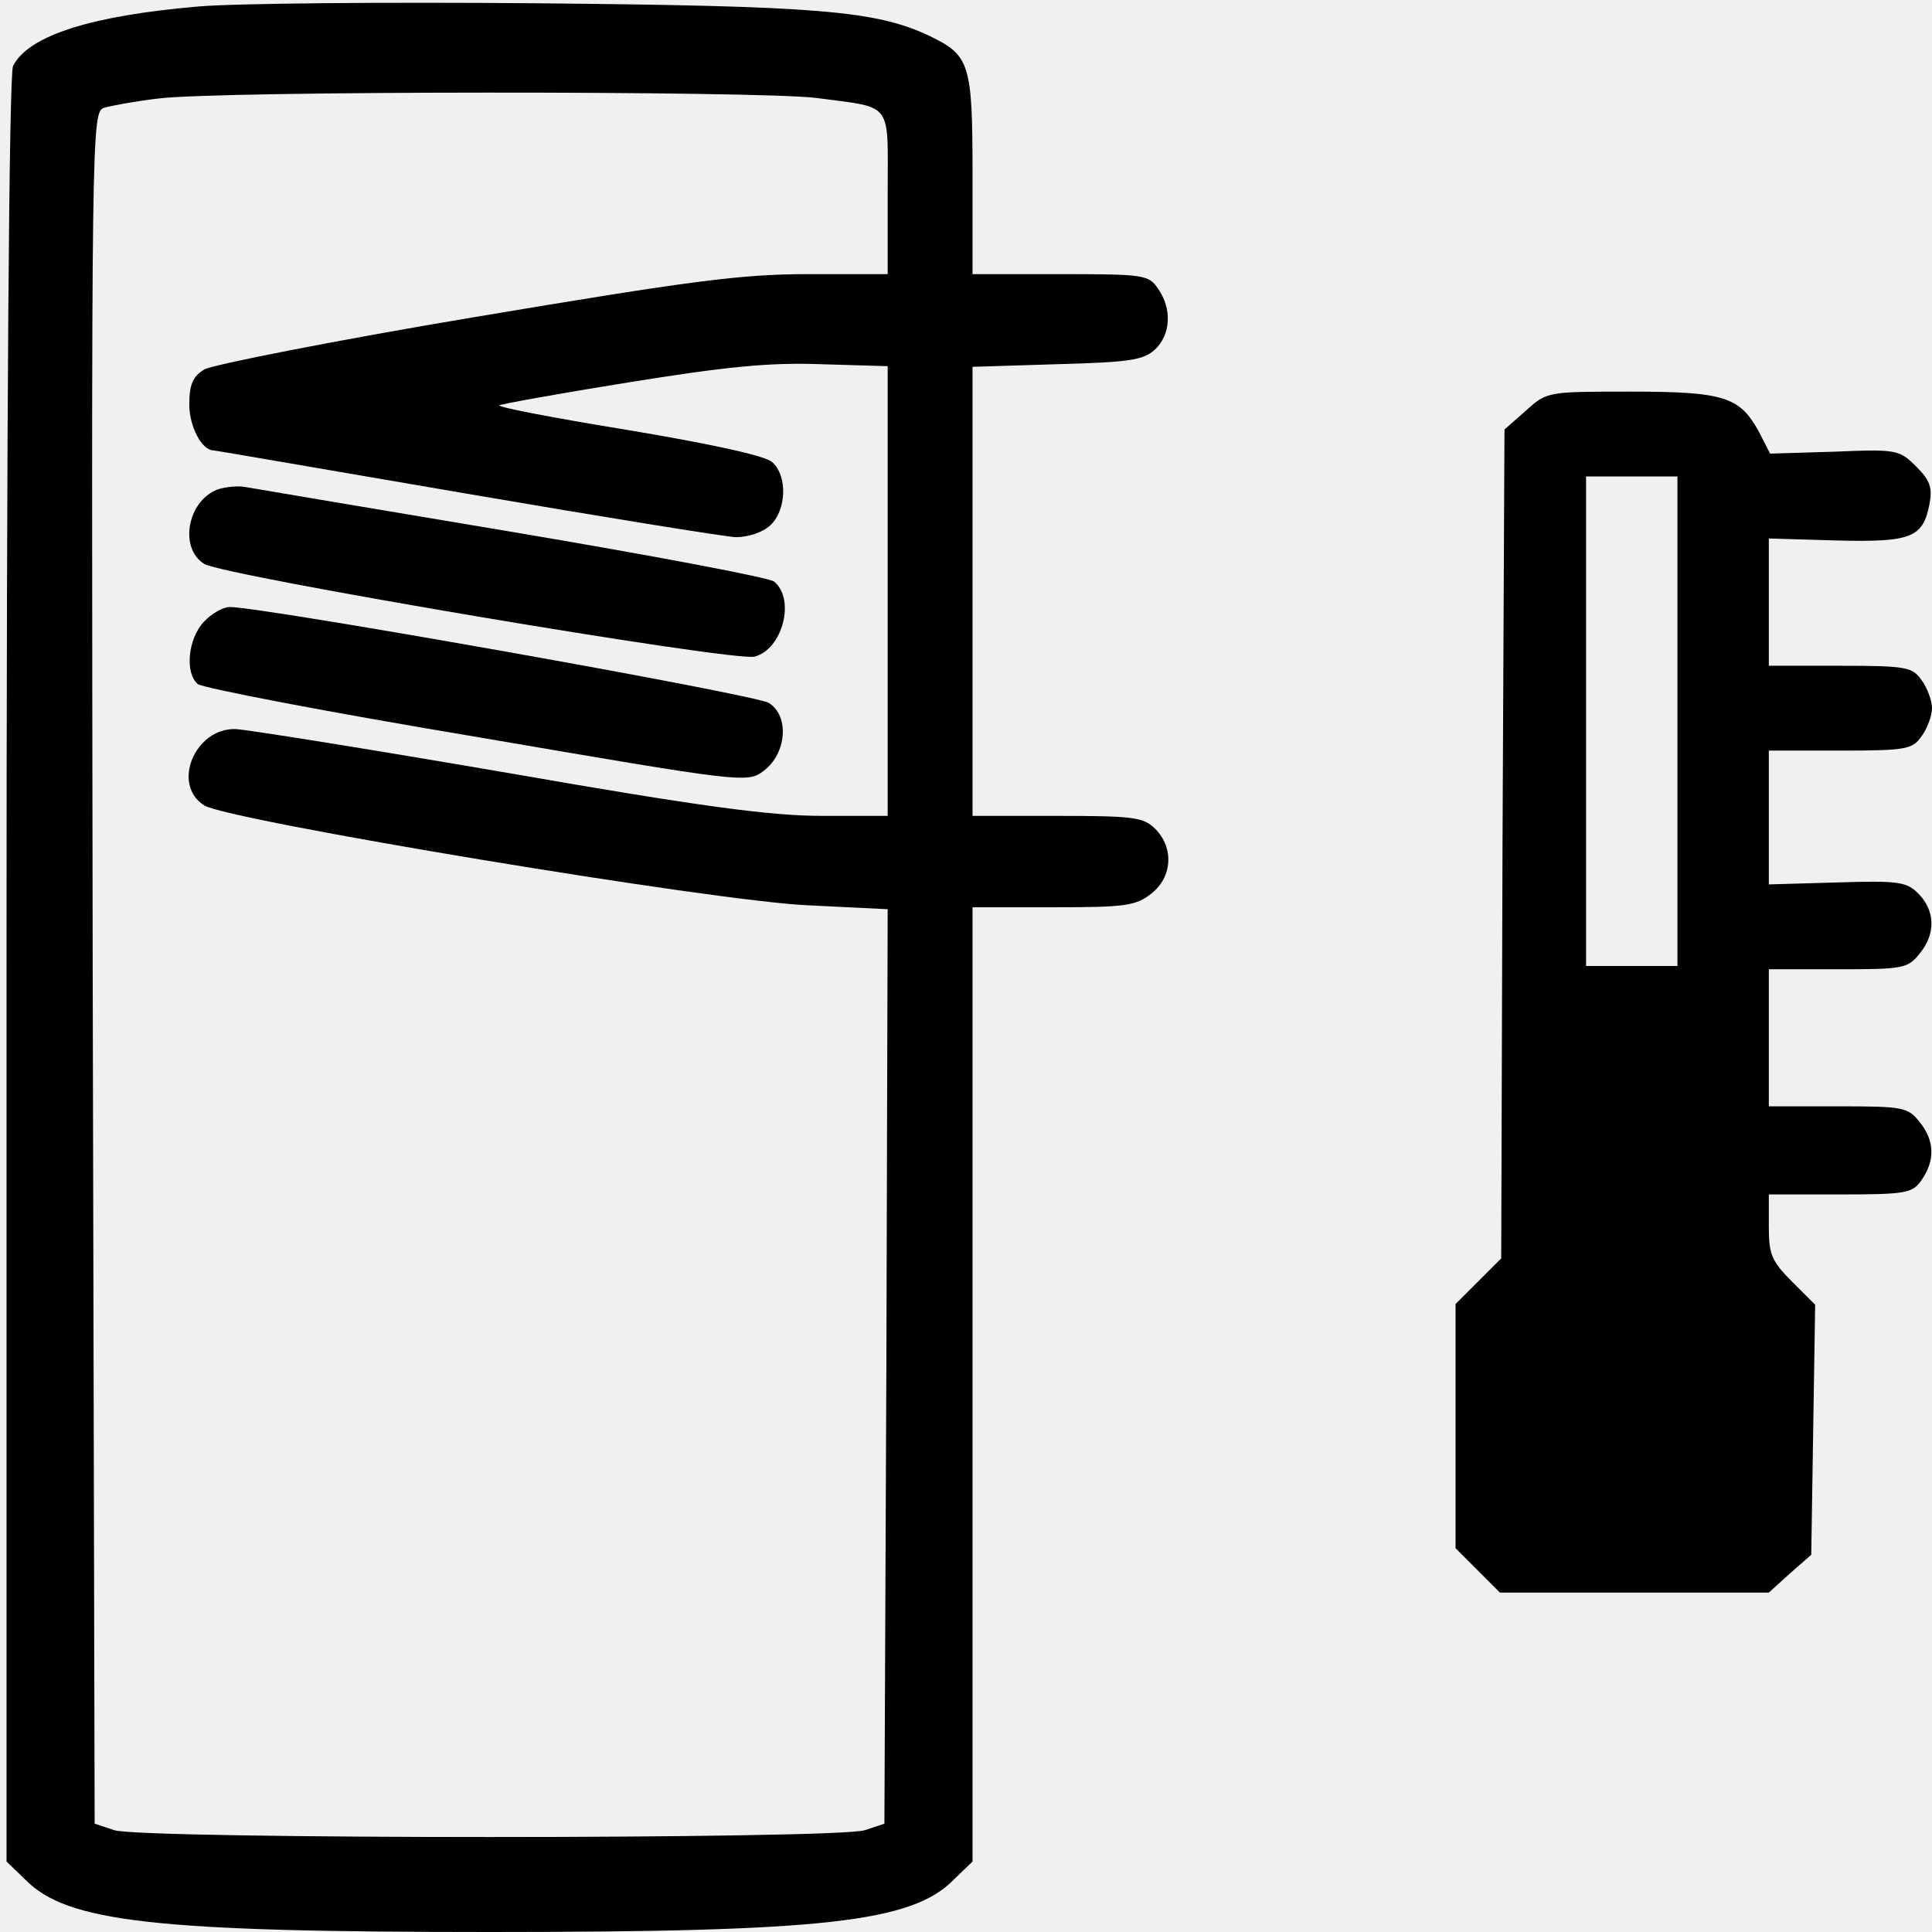
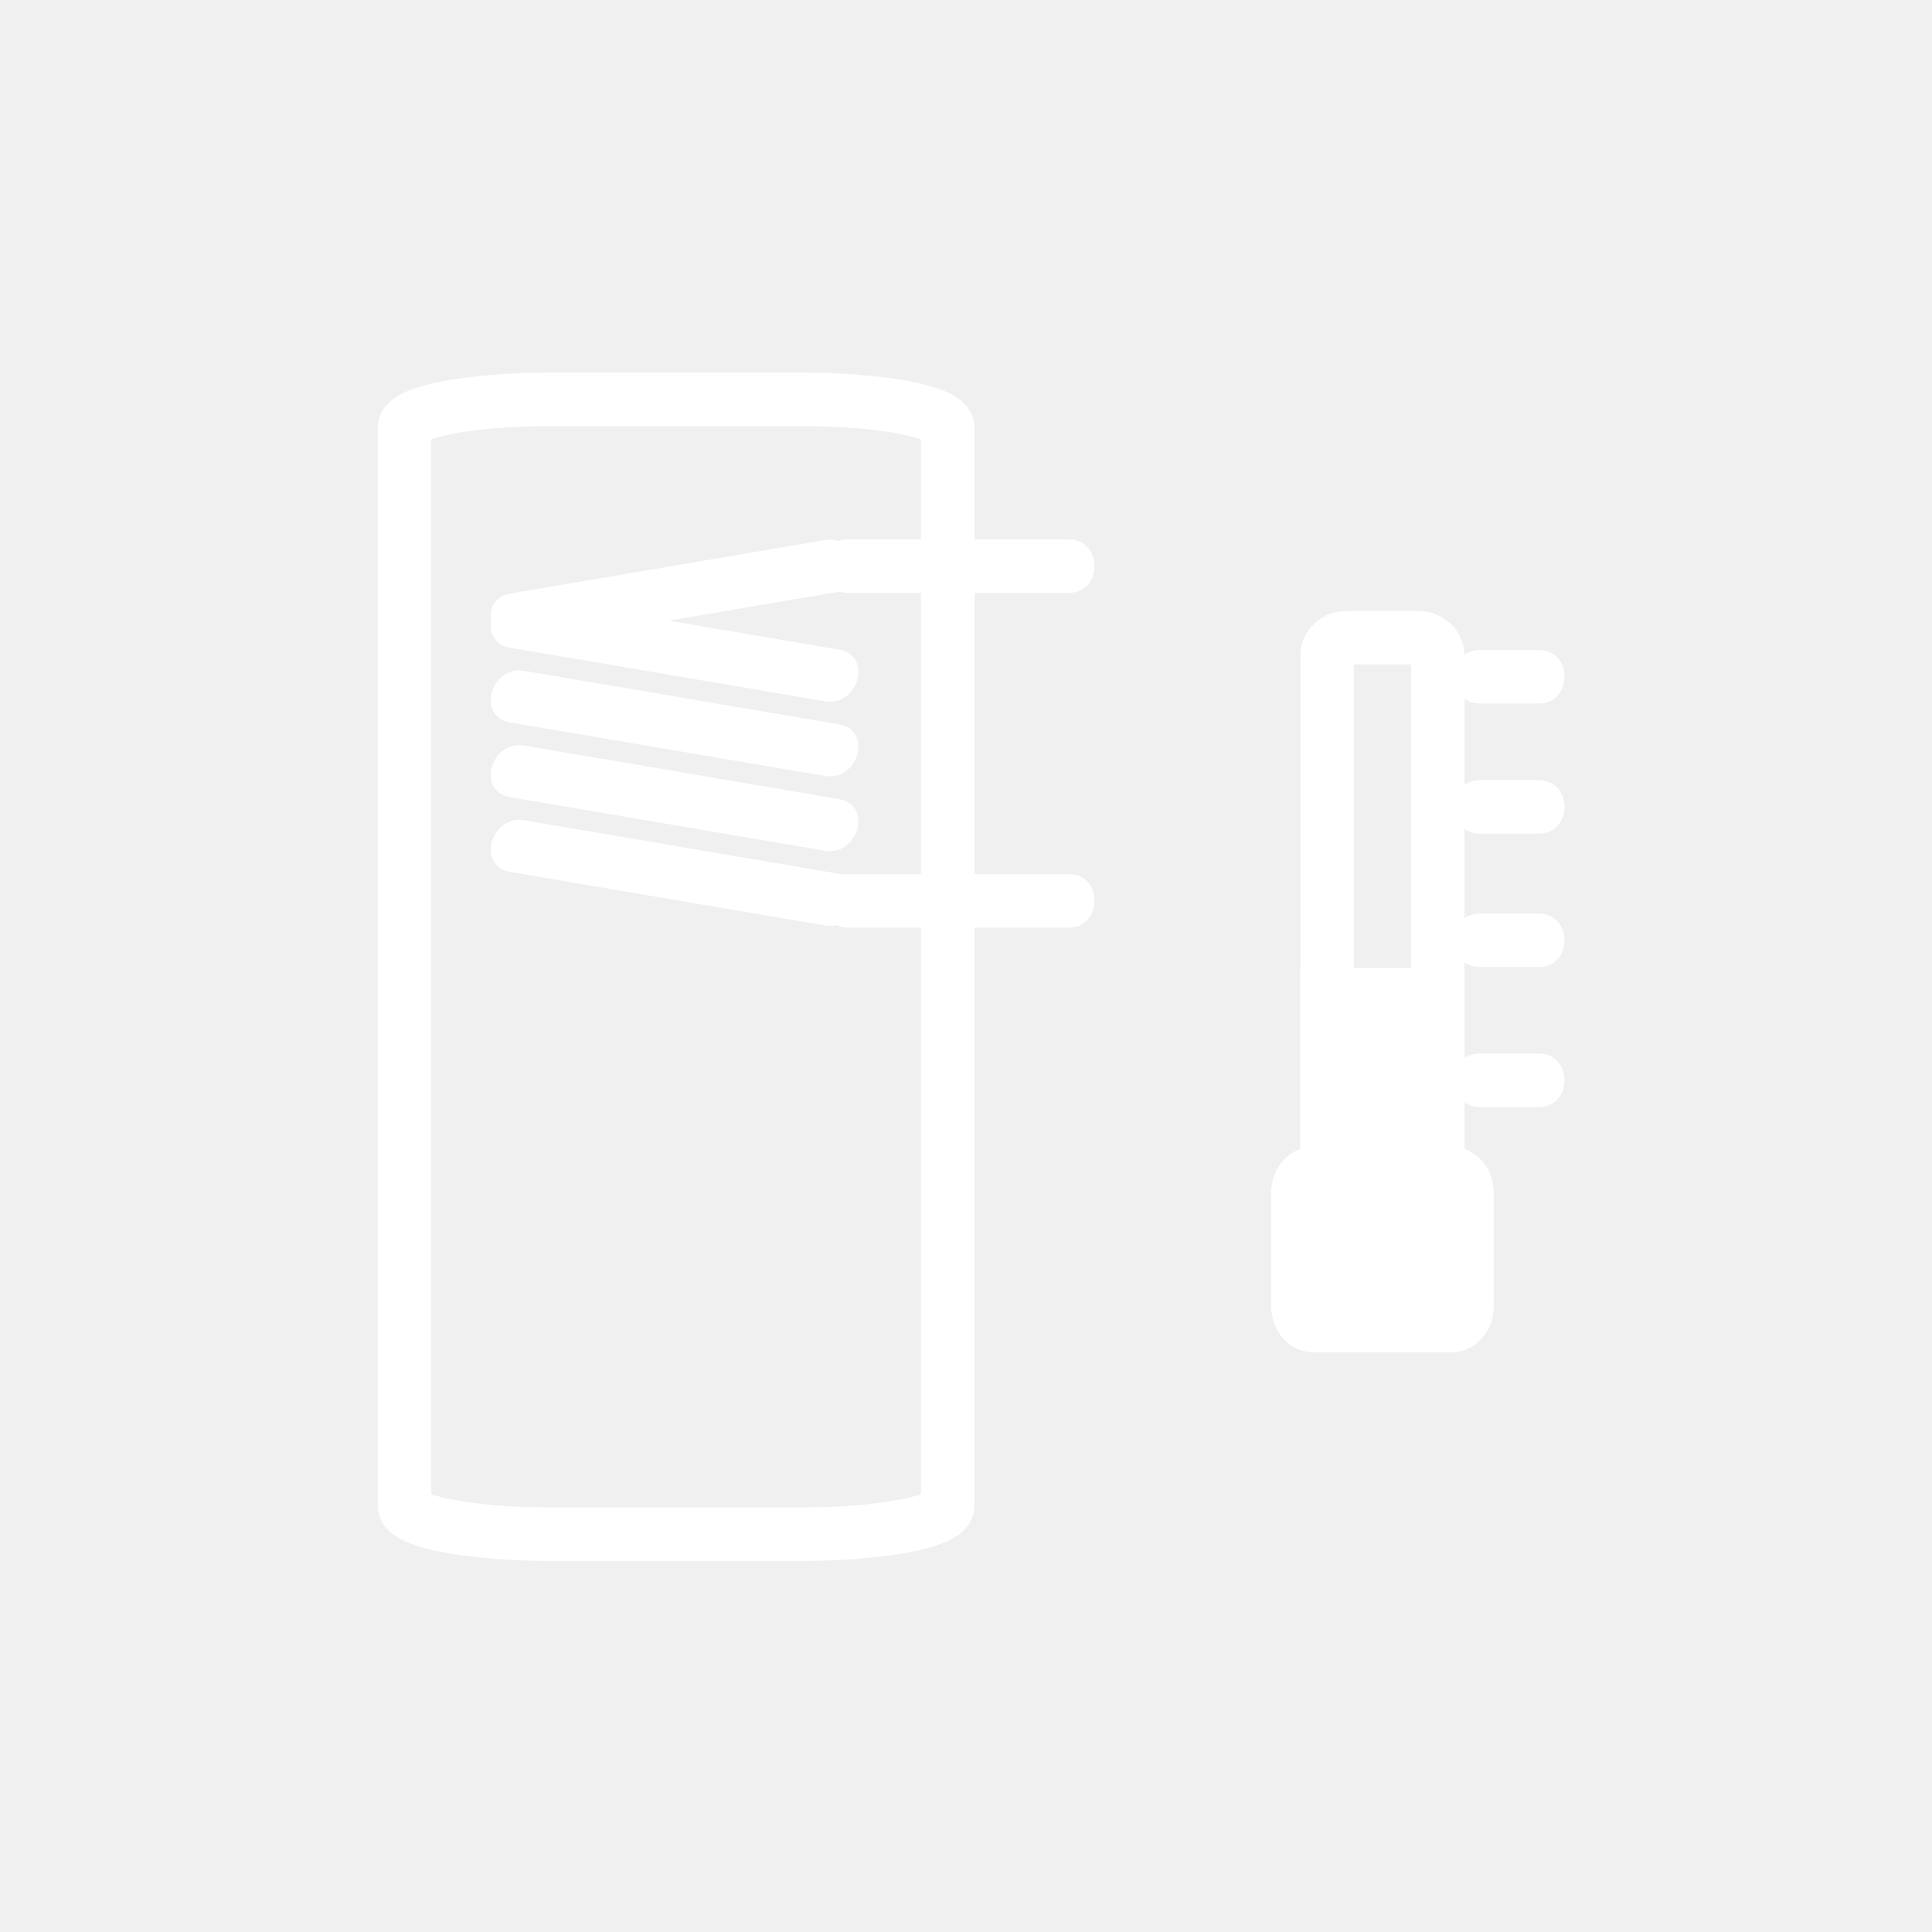
- <svg xmlns="http://www.w3.org/2000/svg" version="1.0" width="468pt" height="468pt" viewBox="0 0 468 468" preserveAspectRatio="xMidYMid meet">
-   <g transform="translate(0,468) scale(0.158108,-0.158108)" fill="#000000" stroke="none">
-     <path d="M303 2950 c-162 -14 -259 -44 -283 -91 -6 -11 -10 -531 -10 -1384 l0 -1367 29 -28 c64 -65 199 -80 711 -80 512 0 647 15 711 80 l29 28 0 731 0 731 124 0 c110 0 126 2 150 21 32 25 35 70 6 99 -18 18 -33 20 -150 20 l-130 0 0 344 0 344 129 4 c110 3 132 6 150 22 25 23 27 63 5 94 -14 21 -22 22 -150 22 l-134 0 0 153 c0 170 -4 182 -66 212 -82 39 -173 46 -604 50 -228 2 -461 0 -517 -5z m947 -140 c120 -16 110 -3 110 -146 l0 -124 -121 0 c-104 0 -179 -10 -513 -66 -215 -36 -401 -73 -413 -80 -18 -11 -23 -24 -23 -54 0 -33 19 -70 37 -70 2 0 176 -30 386 -66 210 -36 396 -66 414 -67 19 0 41 7 53 18 25 23 27 76 3 97 -11 10 -95 28 -220 49 -111 18 -200 35 -198 38 3 2 91 18 197 35 149 24 216 31 296 28 l102 -3 0 -345 0 -344 -100 0 c-79 0 -185 14 -483 66 -210 36 -397 66 -416 67 -62 2 -99 -85 -48 -117 37 -23 782 -147 925 -153 l122 -6 -2 -700 -3 -701 -30 -10 c-41 -14 -1109 -14 -1150 0 l-30 10 -3 1312 c-2 1297 -2 1311 18 1317 10 3 48 10 82 14 90 12 918 12 1008 1z" />
-     <path d="M333 2210 c-46 -18 -59 -90 -20 -114 29 -18 810 -150 843 -142 43 11 63 88 30 115 -7 6 -187 40 -401 76 -215 36 -399 67 -410 69 -11 2 -30 0 -42 -4z" />
-     <path d="M312 2007 c-24 -26 -29 -78 -9 -95 7 -6 199 -43 427 -81 409 -70 415 -71 440 -52 35 26 40 84 8 104 -20 13 -775 147 -826 147 -10 0 -28 -10 -40 -23z" />
-     <path d="M2338 2331 l-33 -29 -3 -635 -2 -635 -35 -35 -35 -35 0 -187 0 -187 34 -34 34 -34 206 0 206 0 32 29 33 29 3 192 3 191 -35 35 c-32 32 -36 42 -36 85 l0 49 109 0 c102 0 111 2 125 22 21 30 20 61 -3 89 -18 23 -26 24 -125 24 l-106 0 0 105 0 105 106 0 c99 0 107 1 125 24 25 30 24 66 -2 92 -18 18 -30 20 -125 17 l-104 -3 0 103 0 102 109 0 c102 0 111 2 125 22 9 12 16 32 16 43 0 11 -7 31 -16 43 -14 20 -23 22 -125 22 l-109 0 0 98 0 97 102 -3 c116 -3 134 4 144 55 5 26 1 37 -20 58 -26 26 -30 27 -125 23 l-99 -3 -18 35 c-29 52 -53 60 -196 60 -127 0 -128 0 -160 -29z m232 -476 l0 -375 -70 0 -70 0 0 375 0 375 70 0 70 0 0 -375z" />
+ <svg xmlns="http://www.w3.org/2000/svg" version="1.1" x="0px" y="0px" width="361px" height="361px" viewBox="0 0 361 361" style="enable-background:new 0 0 361 361;" xml:space="preserve">
+   <g id="sani_x5F_buffer_x5F_temp_x5F_up">
+     <path style="fill:none;stroke:#FFFFFF;stroke-width:10;stroke-miterlimit:10;" d="M177.084,281.383   c0,2.918-12.255,5.284-27.372,5.284h-46.758c-15.116,0-27.372-2.366-27.372-5.284V79.898c0-2.918,12.256-5.285,27.372-5.285h46.758   c15.116,0,27.372,2.366,27.372,5.285V281.383z" />
+     <path style="fill:none;stroke:#FFFFFF;stroke-width:10;stroke-miterlimit:10;" d="M268.648,215.92c0,1.859-1.634,3.368-3.648,3.368   h-13.379c-2.014,0-3.648-1.509-3.648-3.368v-93.397c0-1.861,1.635-3.369,3.648-3.369H265c2.015,0,3.648,1.508,3.648,3.369V215.92z" />
+     <path style="fill:#FFFFFF;stroke:#FFFFFF;stroke-width:10;stroke-miterlimit:10;" d="M274.121,244.018   c0,2.016-1.28,3.649-2.859,3.649H245.36c-1.579,0-2.86-1.634-2.86-3.649v-21.08c0-2.015,1.281-3.648,2.86-3.648h25.901   c1.579,0,2.859,1.634,2.859,3.648V244.018z" />
+     <g>
+       <g>
+         <path style="fill:#FFFFFF;" d="M276.555,131.451c3.648,0,7.297,0,10.945,0c6.448,0,6.448-10,0-10c-3.648,0-7.297,0-10.945,0     C270.106,121.451,270.106,131.451,276.555,131.451L276.555,131.451z" />
+       </g>
+     </g>
+     <g>
+       <g>
+         <path style="fill:#FFFFFF;" d="M276.555,155.775c3.648,0,7.297,0,10.945,0c6.448,0,6.448-10,0-10c-3.648,0-7.297,0-10.945,0     C270.106,145.775,270.106,155.775,276.555,155.775L276.555,155.775z" />
+       </g>
+     </g>
+     <g>
+       <g>
+         <path style="fill:#FFFFFF;" d="M276.555,180.708c3.648,0,7.297,0,10.945,0c6.448,0,6.448-10,0-10c-3.648,0-7.297,0-10.945,0     C270.106,170.708,270.106,180.708,276.555,180.708L276.555,180.708z" />
+       </g>
+     </g>
+     <g>
+       <g>
+         <path style="fill:#FFFFFF;" d="M276.555,206.855c3.648,0,7.297,0,10.945,0c6.448,0,6.448-10,0-10c-3.648,0-7.297,0-10.945,0     C270.106,196.855,270.106,206.855,276.555,206.855L276.555,206.855z" />
+       </g>
+     </g>
+     <rect x="247.973" y="185.894" style="fill:#FFFFFF;stroke:#FFFFFF;stroke-width:10;stroke-miterlimit:10;" width="20.676" height="42.922" />
+     <g>
+       <g>
+         <g>
+           <path style="fill:#FFFFFF;" d="M97.987,120.557c19.596-3.332,39.191-6.664,58.786-9.997c6.348-1.079,3.647-10.715-2.658-9.643      c-19.596,3.332-39.191,6.664-58.786,9.997C88.981,111.993,91.682,121.629,97.987,120.557L97.987,120.557z" />
+         </g>
+       </g>
+       <g>
+         <g>
+           <path style="fill:#FFFFFF;" d="M156.773,121.386c-19.595-3.333-39.19-6.665-58.786-9.998c-6.306-1.072-9.006,8.563-2.658,9.643      c19.595,3.333,39.19,6.665,58.786,9.998C160.421,132.101,163.121,122.465,156.773,121.386L156.773,121.386z" />
+         </g>
+       </g>
+       <g>
+         <g>
+           <path style="fill:#FFFFFF;" d="M156.773,135.348c-19.595-3.332-39.19-6.664-58.786-9.996c-6.306-1.072-9.006,8.563-2.658,9.643      c19.595,3.332,39.19,6.664,58.786,9.996C160.421,146.063,163.121,136.427,156.773,135.348L156.773,135.348z" />
+         </g>
+       </g>
+       <g>
+         <g>
+           <path style="fill:#FFFFFF;" d="M156.773,149.31c-19.595-3.333-39.19-6.665-58.786-9.997c-6.306-1.072-9.006,8.563-2.658,9.643      c19.595,3.333,39.19,6.665,58.786,9.997C160.421,160.025,163.121,150.389,156.773,149.31L156.773,149.31z" />
+         </g>
+       </g>
+       <g>
+         <g>
+           <path style="fill:#FFFFFF;" d="M156.773,163.272c-19.595-3.332-39.19-6.664-58.786-9.996c-6.306-1.072-9.006,8.563-2.658,9.643      c19.595,3.332,39.19,6.664,58.786,9.996C160.421,173.987,163.121,164.351,156.773,163.272L156.773,163.272z" />
+         </g>
+       </g>
+       <g>
+         <g>
+           <path style="fill:#FFFFFF;" d="M158.484,110.792c13.732,0,27.464,0,41.195,0c6.448,0,6.448-10,0-10c-13.731,0-27.463,0-41.195,0      C152.036,100.792,152.036,110.792,158.484,110.792L158.484,110.792z" />
+         </g>
+       </g>
+       <g>
+         <g>
+           <path style="fill:#FFFFFF;" d="M158.484,173.332c13.732,0,27.464,0,41.195,0c6.448,0,6.448-10,0-10c-13.731,0-27.463,0-41.195,0      C152.036,163.332,152.036,173.332,158.484,173.332L158.484,173.332z" />
+         </g>
+       </g>
+     </g>
  </g>
+   <g id="Ebene_1">
+ </g>
</svg>
